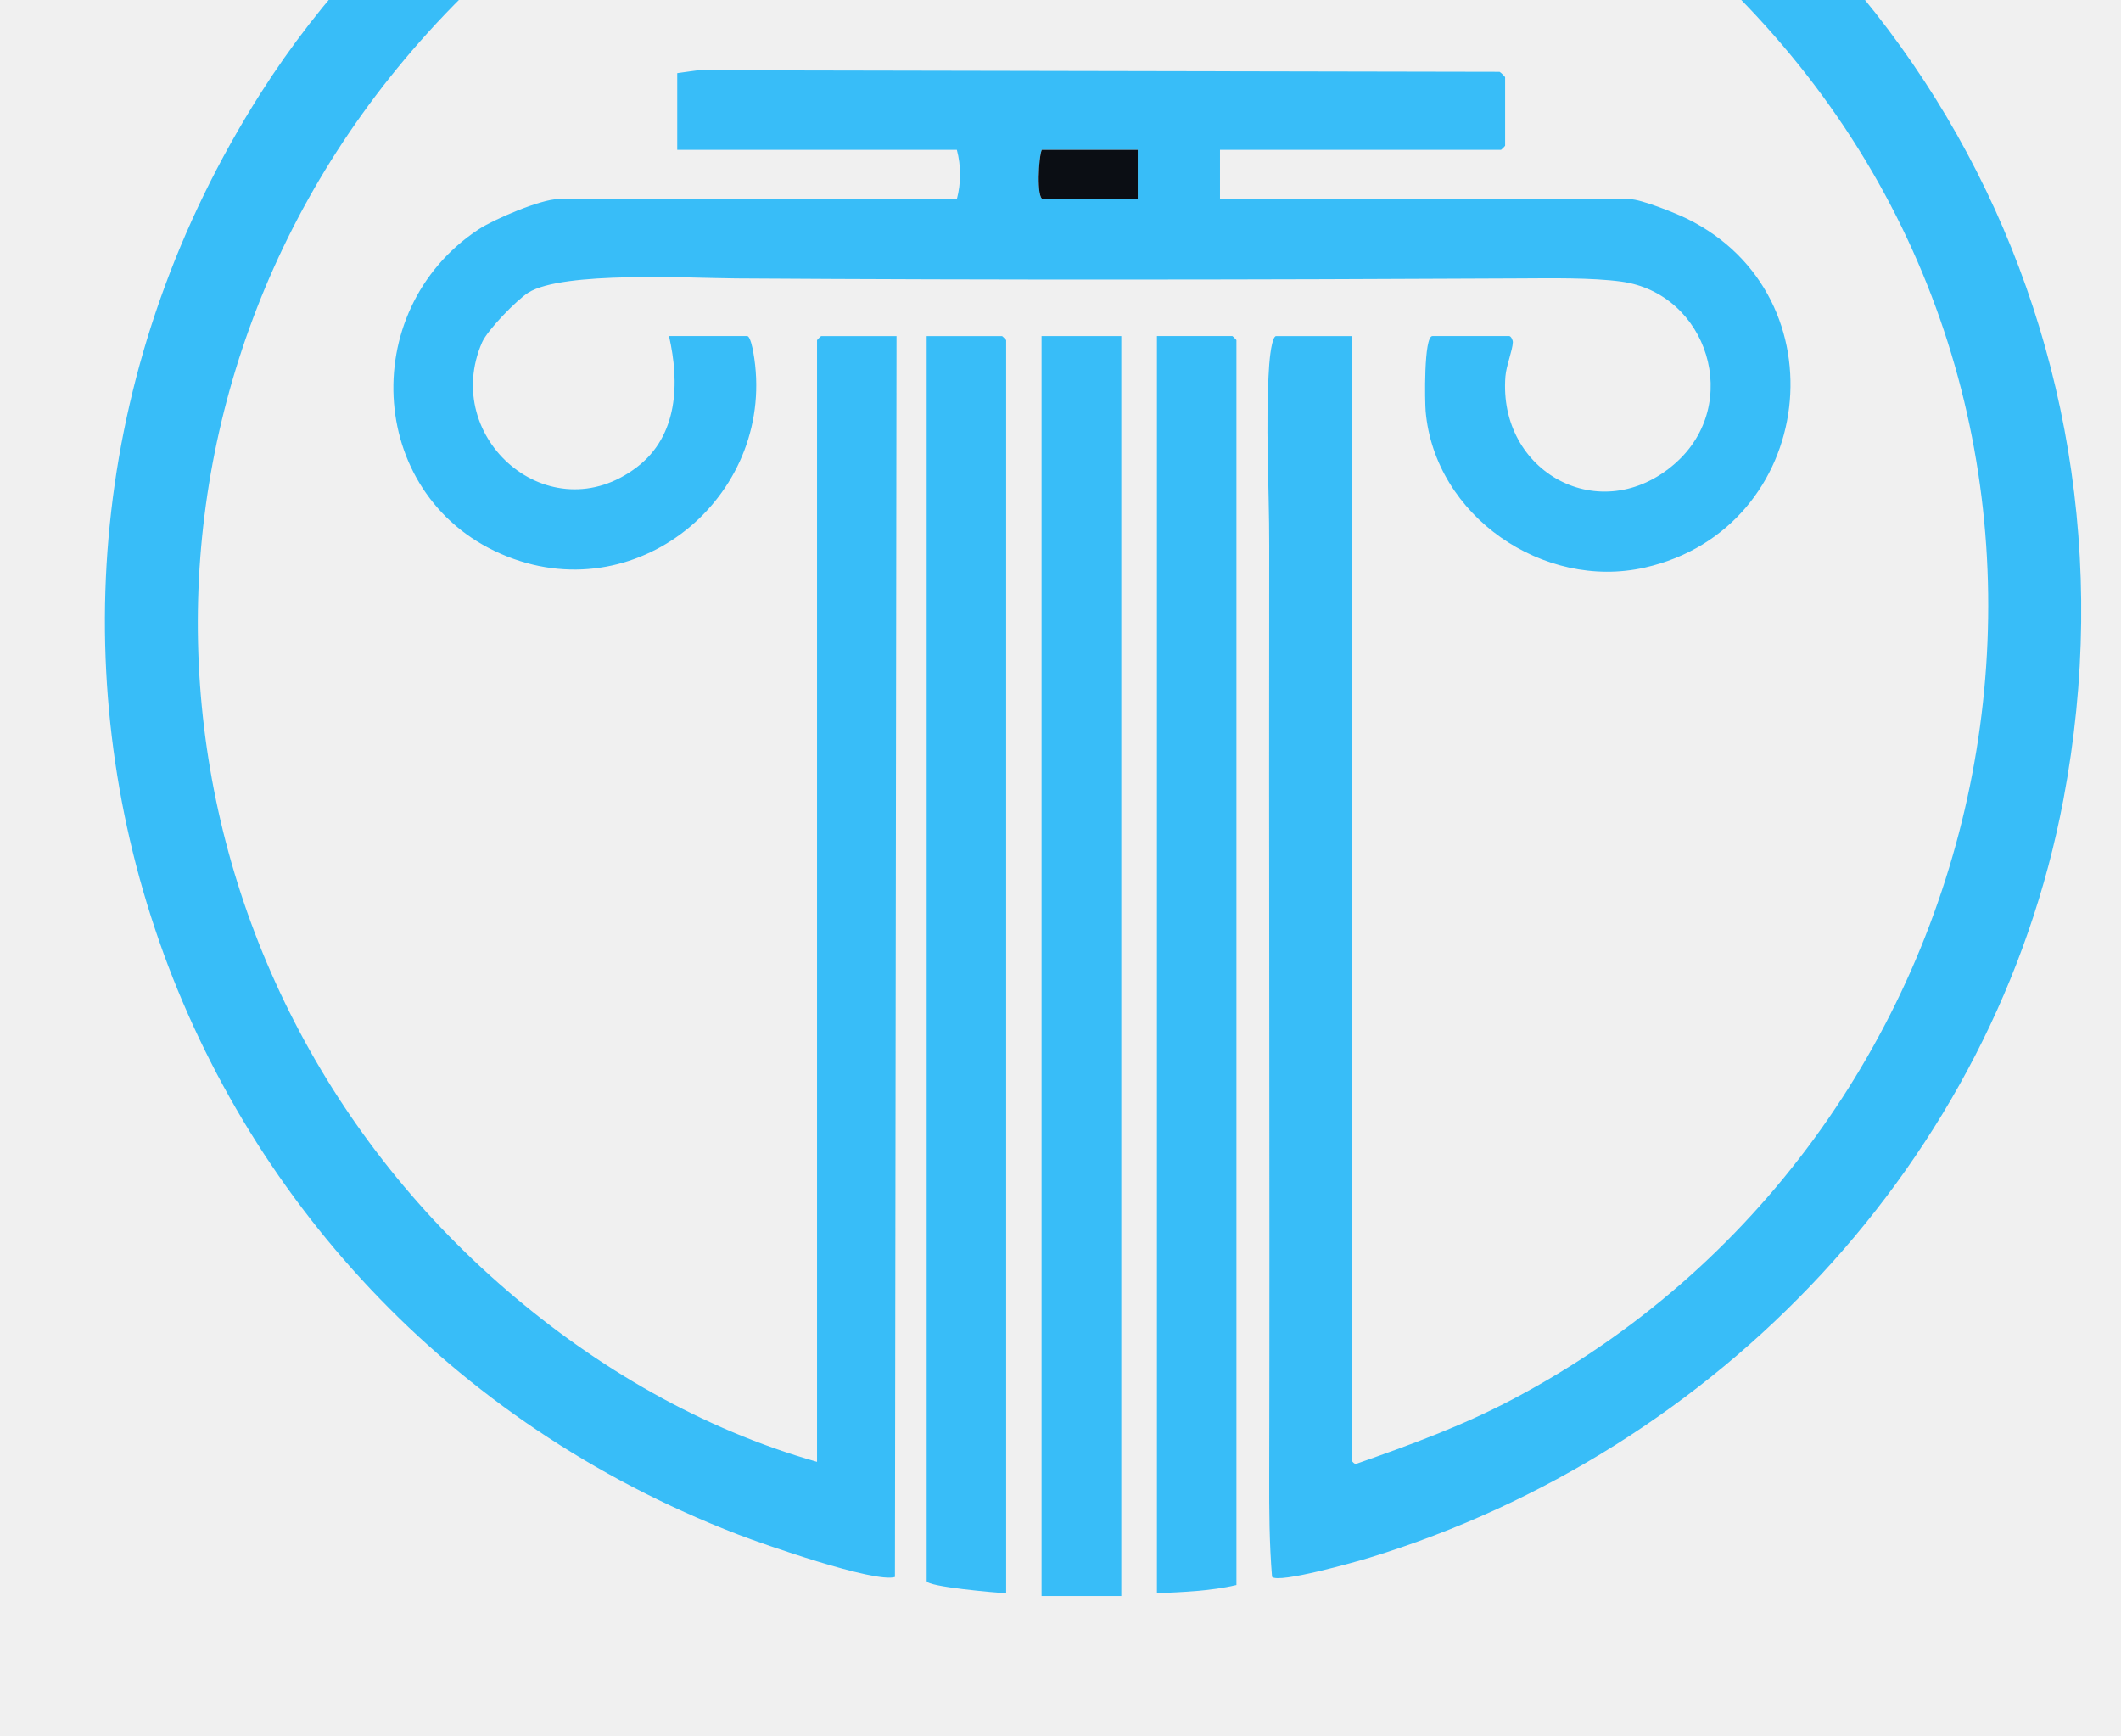
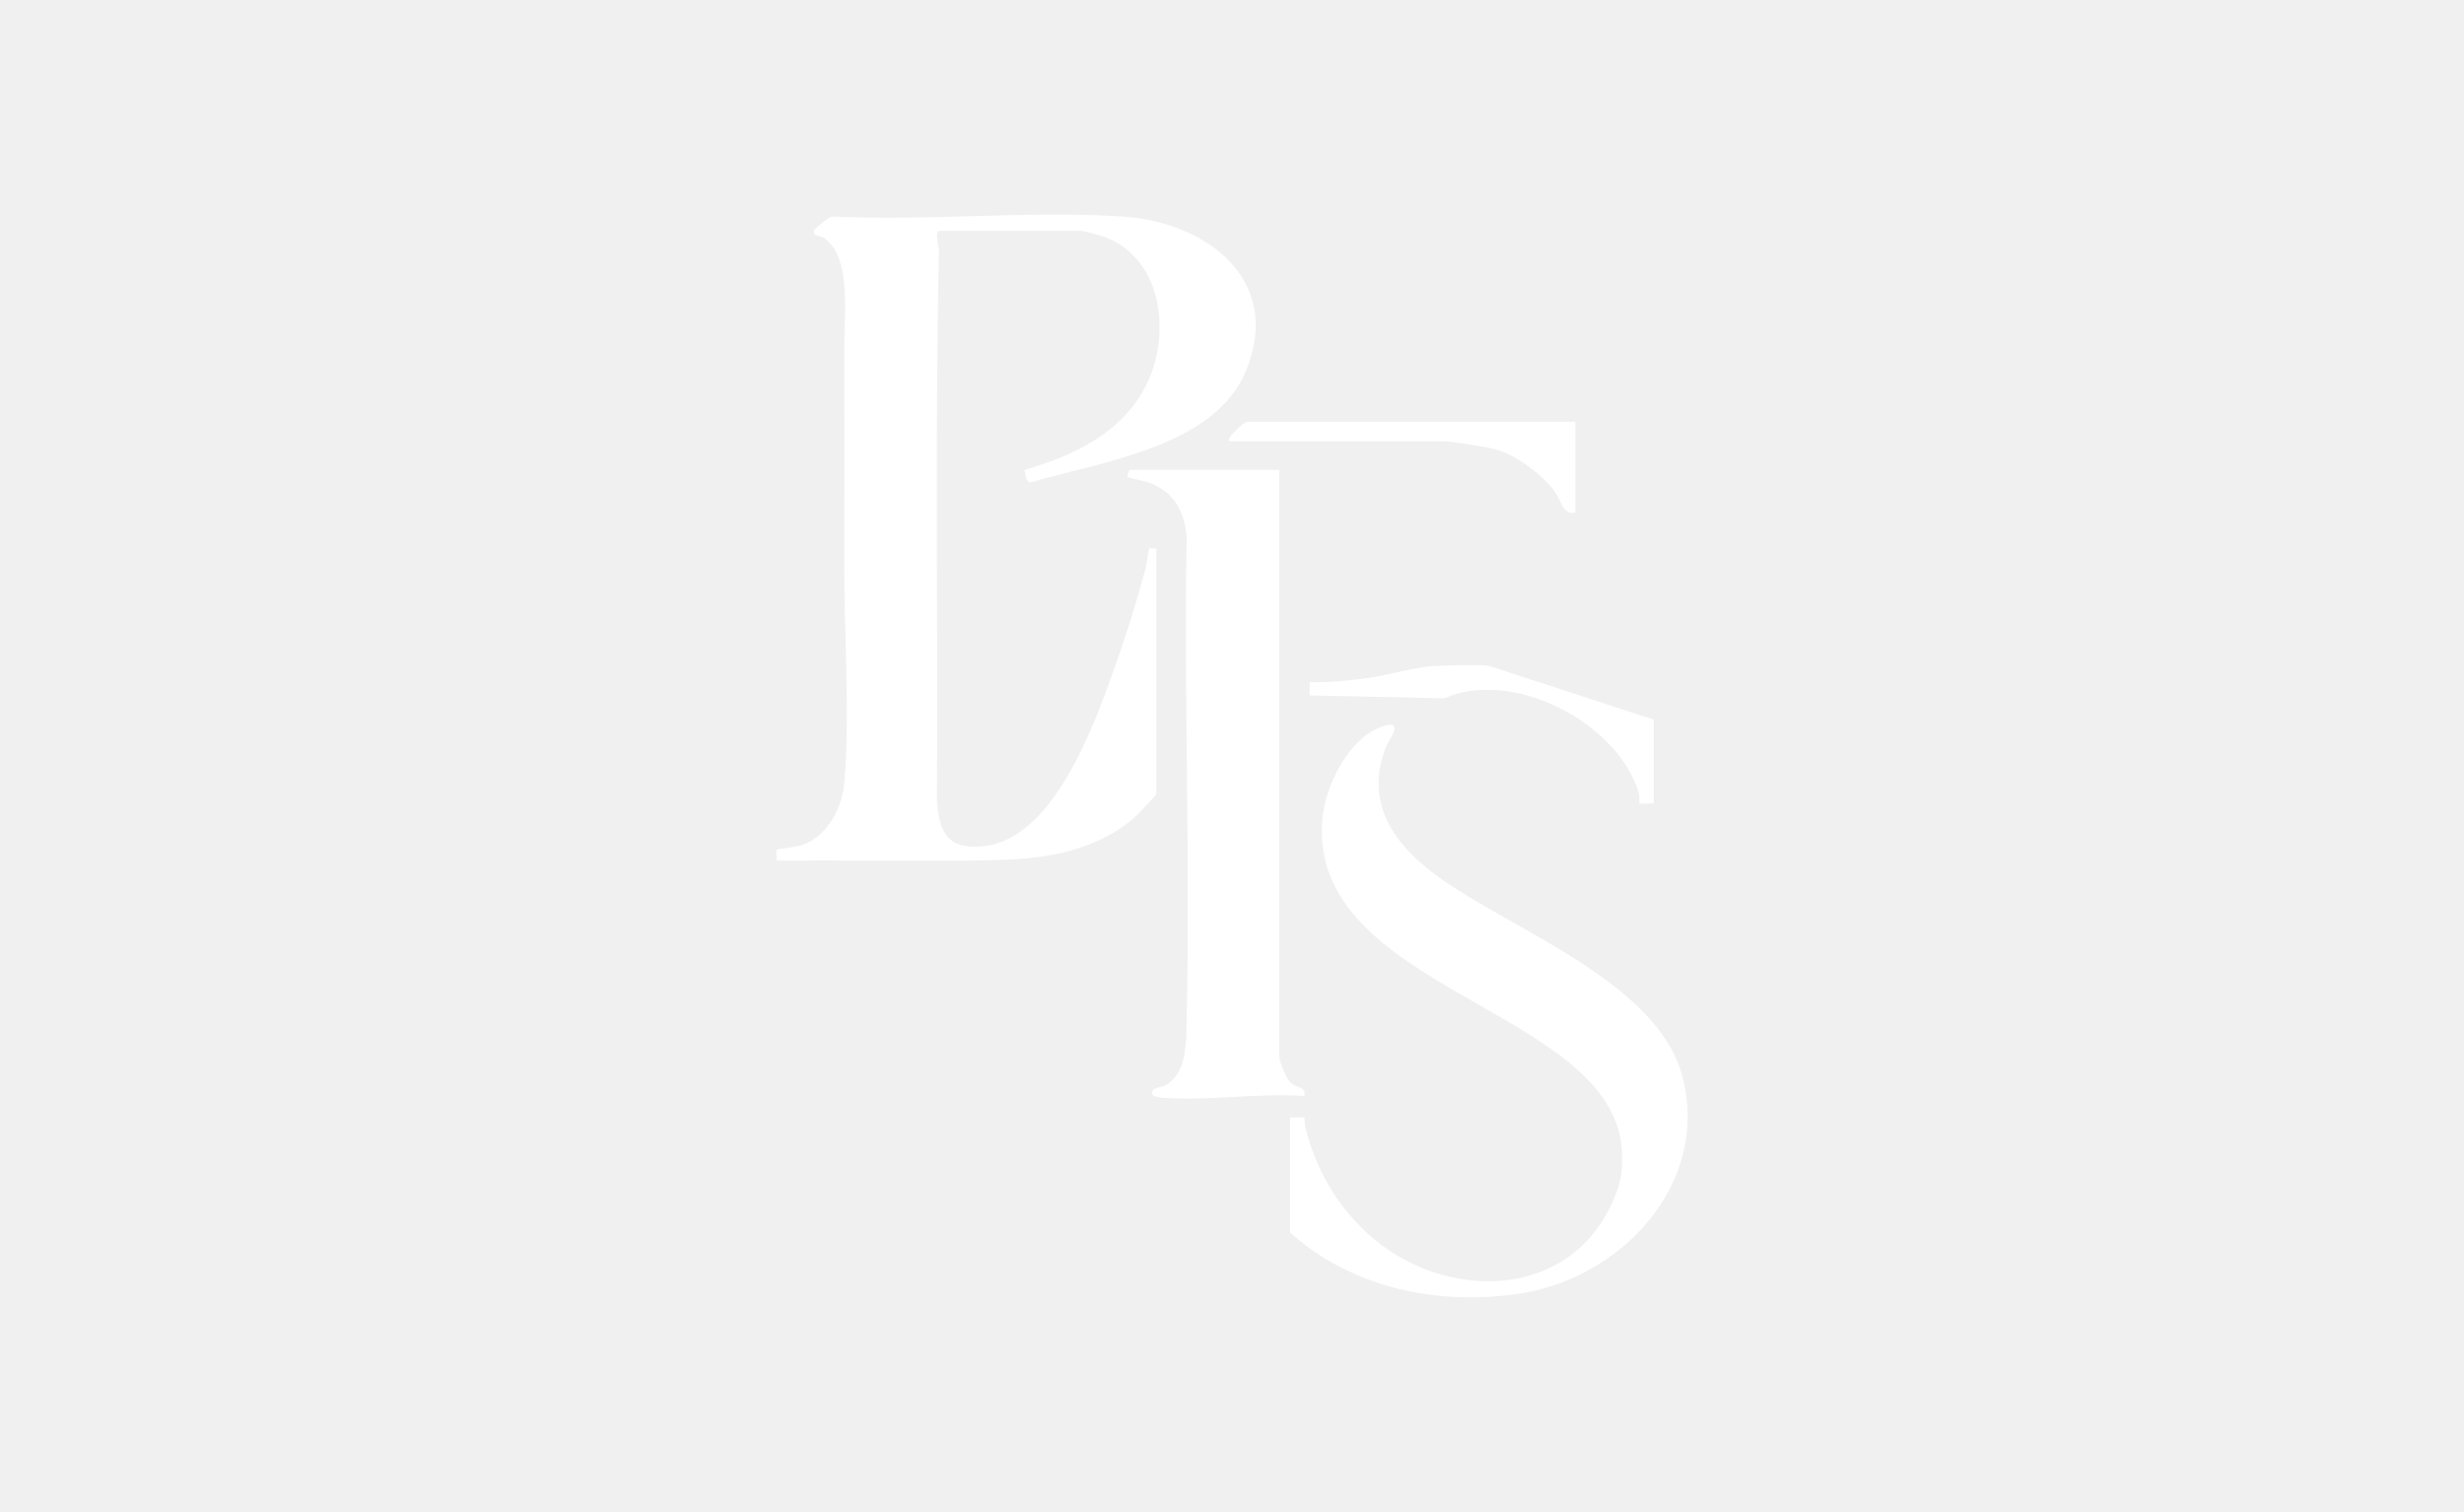
- <svg xmlns="http://www.w3.org/2000/svg" viewBox="2530 380 770 630" fill="none">
+ <svg xmlns="http://www.w3.org/2000/svg" id="Camada_1" data-name="Camada 1" viewBox="0 0 2003 1229">
  <defs>
    <style>
-       .cls-1 { fill: #FFFFFF; }
-       .cls-2 { fill: #38BDF8; }
-       .cls-3 { fill: #0B0E14; }
+       .cls-1 {
+         fill: #ffffff;
+       }
    </style>
  </defs>
  <g>
-     <path class="cls-2" d="M2855.47,502l-.58,450.45c-7.39,2.24-47.81-11.89-57.13-15.49-210.69-81.3-295.52-330.37-173.22-523,88.1-138.77,275.92-200.99,430.47-142.65,163,61.53,256.77,225.66,224.09,398.9-24.76,131.24-125.48,236.48-251.95,275.24-4.82,1.48-32.86,9.43-35.35,6.95-1-12.11-1.06-24.16-1.03-36.34.23-112.27-.17-225.1,0-338.05.03-21.29-1.47-44.19,0-65.62.13-1.83.91-10.39,2.53-10.39h27.37v408.14c0,.14,1.4,1.91,2.06,1.1,19.49-6.84,38.06-13.62,56.35-23.27,178.97-94.4,231.26-335.49,97.8-491.82-130.64-153.03-362.45-150.75-494.52-.97-119.06,135.01-104.2,336.35,31.78,453.34,32.62,28.06,70.88,50.33,112.47,62.13v-407.15c0-.11,1.39-1.49,1.49-1.49h27.37Z" />
-     <g>
-       <path class="cls-2" d="M2972.9,434.39v17.9h148.78c4.01,0,16.65,5.08,20.76,7.1,57.06,28.06,46.89,112.52-15.27,126.63-36.86,8.37-76.27-18.75-79.61-56.7-.29-3.29-.73-27.33,2.47-27.33h27.86c.63,0,1.36,1.43,1.33,2.27-.13,2.98-2.38,8.49-2.69,12.28-2.82,34.91,34.58,55.41,61.58,31.7,24.63-21.62,11.83-61.73-19.52-66.02-10.76-1.47-25.67-1.2-36.67-1.15-94.74.48-190.05.62-284.63,0-16.7-.11-63.01-2.73-75.51,5.17-4.21,2.66-14.81,13.55-16.77,18.04-15.16,34.78,24.55,69.48,56.25,45.26,14.92-11.4,15.5-30.57,11.61-47.55h28.36c1.14,0,2.01,4.58,2.22,5.74,9.15,50.8-40.47,93.61-89.28,74.29-50.95-20.17-55.3-89.16-10.43-118.76,5.49-3.62,22.63-10.97,28.83-10.97h144.8c1.53-5.74,1.55-12.1,0-17.9h-101.51v-27.84l7.42-1.04,291.12.56c.47.22,2.01,1.8,2.01,1.97v24.86c0,.11-1.39,1.49-1.49,1.49h-102.01ZM2943.04,434.39h-34.83c-1.16,2.37-2.04,17.9.5,17.9h34.33v-17.9Z" />
-       <path class="cls-2" d="M2978.87,955.37c-9.41,2.19-19.21,2.53-28.86,2.98v-456.36h27.37c.11,0,1.49,1.39,1.49,1.49v451.89Z" />
-       <path class="cls-2" d="M2895.27,958.36c-3.53-.21-28.86-2.34-28.86-4.47v-451.89h27.37c.11,0,1.49,1.39,1.49,1.49v454.87Z" />
-       <rect class="cls-2" x="2908.12" y="502" width="28.95" height="457.36" />
-       <path class="cls-3" d="M2943.04,434.39v17.9h-34.33c-2.54,0-1.66-15.53-.5-17.9h34.83Z" />
-     </g>
+     <path class="cls-1" d="M939.98,645.15c-.59,2.06-16.01,17.98-18.82,20.32-37.13,30.89-82.66,33.55-128.23,33.99-53.88.53-107.8-.26-161.67.07.31-1.83-.49-8.2.02-8.7.77-.76,16.52-2.34,21.28-4.09,20.19-7.43,31.92-29.68,33.76-50.32,4.84-54.28-.18-122.46-.04-178.4.15-58.42.09-118.01,0-176.92-.04-24.05,6.33-72.12-16.54-87.72-2.88-1.96-9.63-1.02-7.91-6.35.29-.91,12.62-11.43,15.03-11.07,77.33,3.98,159.55-5.07,236.31.09,67.15,4.51,129.75,50.95,100,124.67-25.38,62.87-118.39,74.49-175.37,91.44-4.34-.34-4.01-6.71-5.05-10.16,40.16-11.62,80.02-30.3,99.32-69.61,20.4-41.54,12.81-104.15-36.23-120.44-3.33-1.11-14.76-4.31-17.44-4.31h-114.5c-4.64,0-.55,14.07-.61,16.68-3.26,148.64-.78,297.83-1.63,446.69,1.9,26.62,9.57,39.95,38.31,36.77,56.29-6.24,88.9-96.89,105.26-142.66,9.67-27.04,18.55-55.03,25.95-82.79.81-3.05,2.48-15.91,3.1-16.47s4.21.17,5.7-.09v199.39Z" />
+     <path class="cls-1" d="M1039.98,381.95v476.36c0,4.82,4.97,16.71,8.21,20.64,5.17,6.28,14.05,3.34,12.09,11.98-37.46-2.49-76.68,3.96-113.84,1.52-1.71-.11-9.04-.96-9.45-2.32-2.03-6.83,5.68-5.16,10.74-8.11,17.78-10.37,16.48-36.63,16.89-54.15,3.03-129.74-2.32-261.3.04-391.6-1.9-20.38-9.71-35.39-29.07-43.42-3.86-1.6-18.18-4.37-18.81-5.12-.87-1.03.7-5.79,2.18-5.79h121.02Z" />
  </g>
+   <path class="cls-1" d="M1048.68,908.34c2.17.37,11.05-.55,11.58,0,.25.26.17,5.29.66,7.3,8.38,33.92,25.01,63.37,50.76,86.98,60.83,55.77,164.66,55.71,200.04-27.6,6.09-14.34,7.92-24.58,6.59-41.37-9.06-114.46-255.62-128.59-243.36-268.03,2.43-27.64,22.06-67.3,50.5-75.63,16.58-4.85,3.3,11.65,1.18,17.12-17.89,46.11,7.01,79.9,42.75,105.77,59.47,43.05,177.6,85.24,198.05,161.47,23.52,87.66-49.49,164.94-132.74,177.3-65.98,9.8-135.83-4.73-186.01-49.8v-93.53Z" />
+   <path class="cls-1" d="M1344.35,584.97v68.15c-2.13-.35-11.15.49-11.6,0-.26-.28.25-5.52-.33-7.64-15.63-56.75-102.01-102.87-158.32-77.87l-109.5-2.34.02-10.77c15.17.3,30.42-1.13,45.47-3.09,17.38-2.27,36.97-8.47,53.85-9.93,5.37-.47,45.45-1.73,47.09-.03" />
+   <path class="cls-1" d="M1280.58,342.8v73.96c-9.91,2.27-11.9-10.49-16.77-17.3-9.36-13.11-32.63-30.48-48.36-34.26-12.82-3.08-25.73-4.65-39.89-6.5l-176.15.05c-2.99-2.91,12.52-15.94,13.76-15.94h267.41Z" />
</svg>
